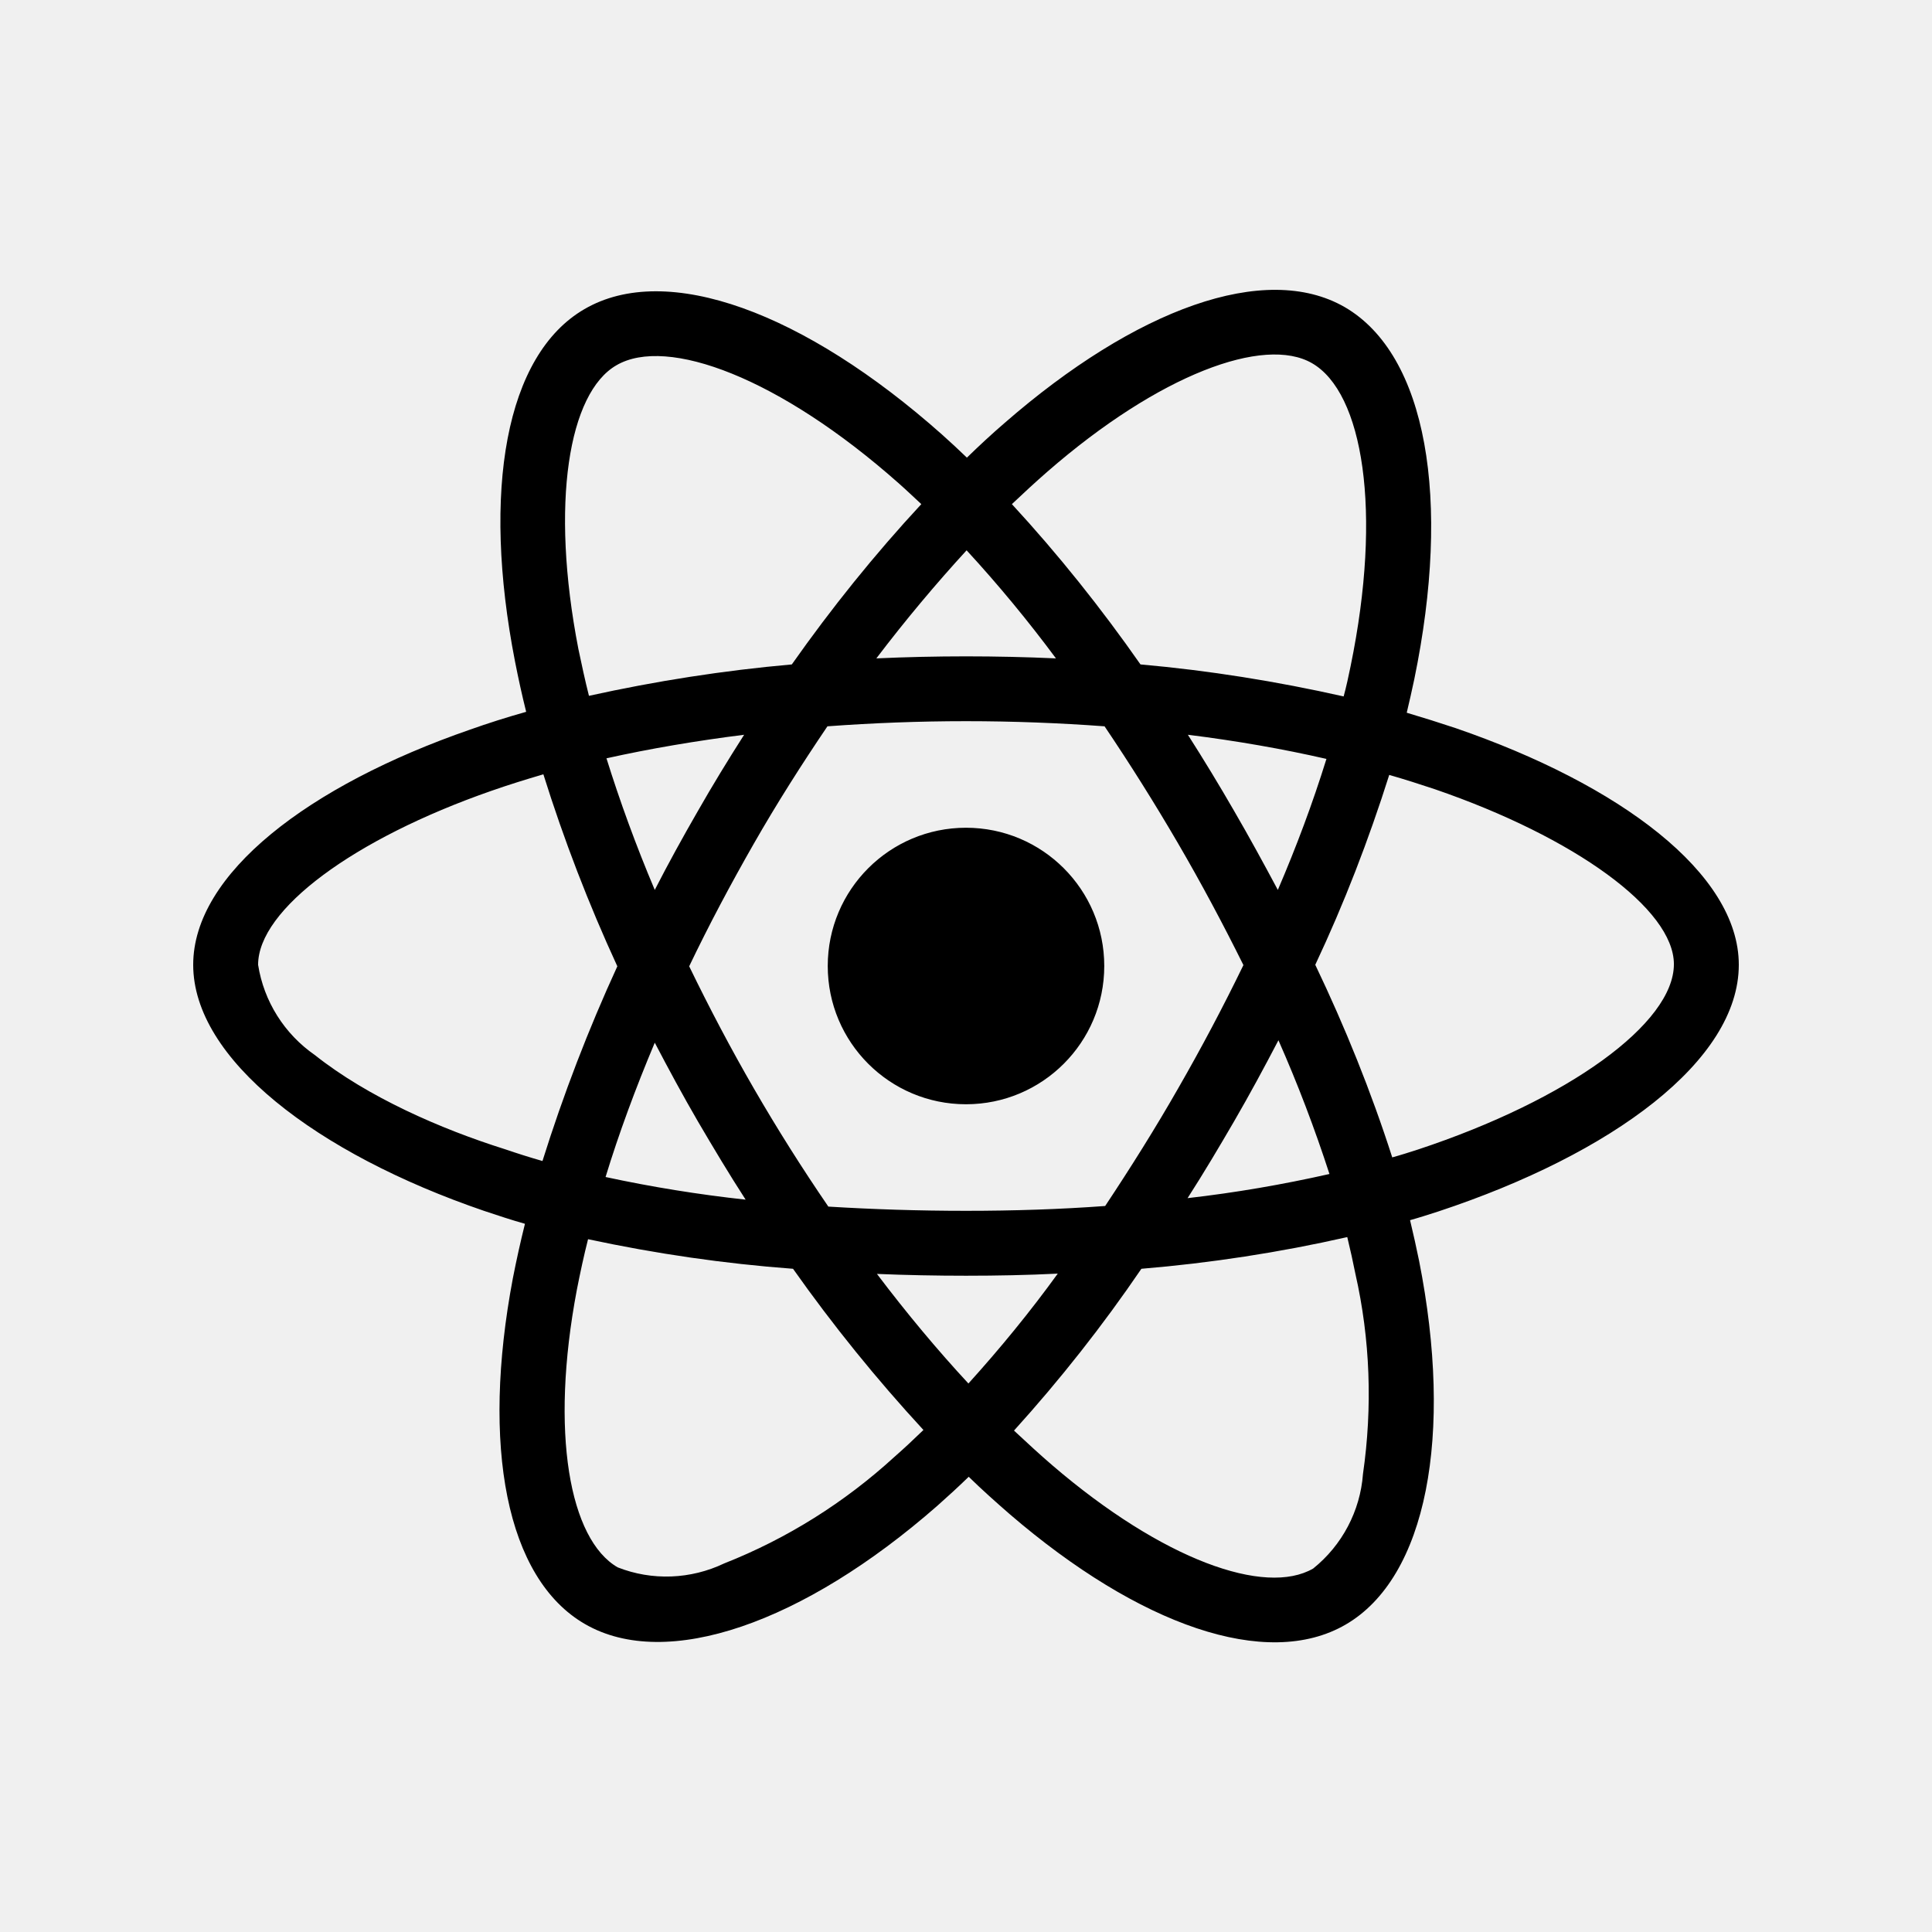
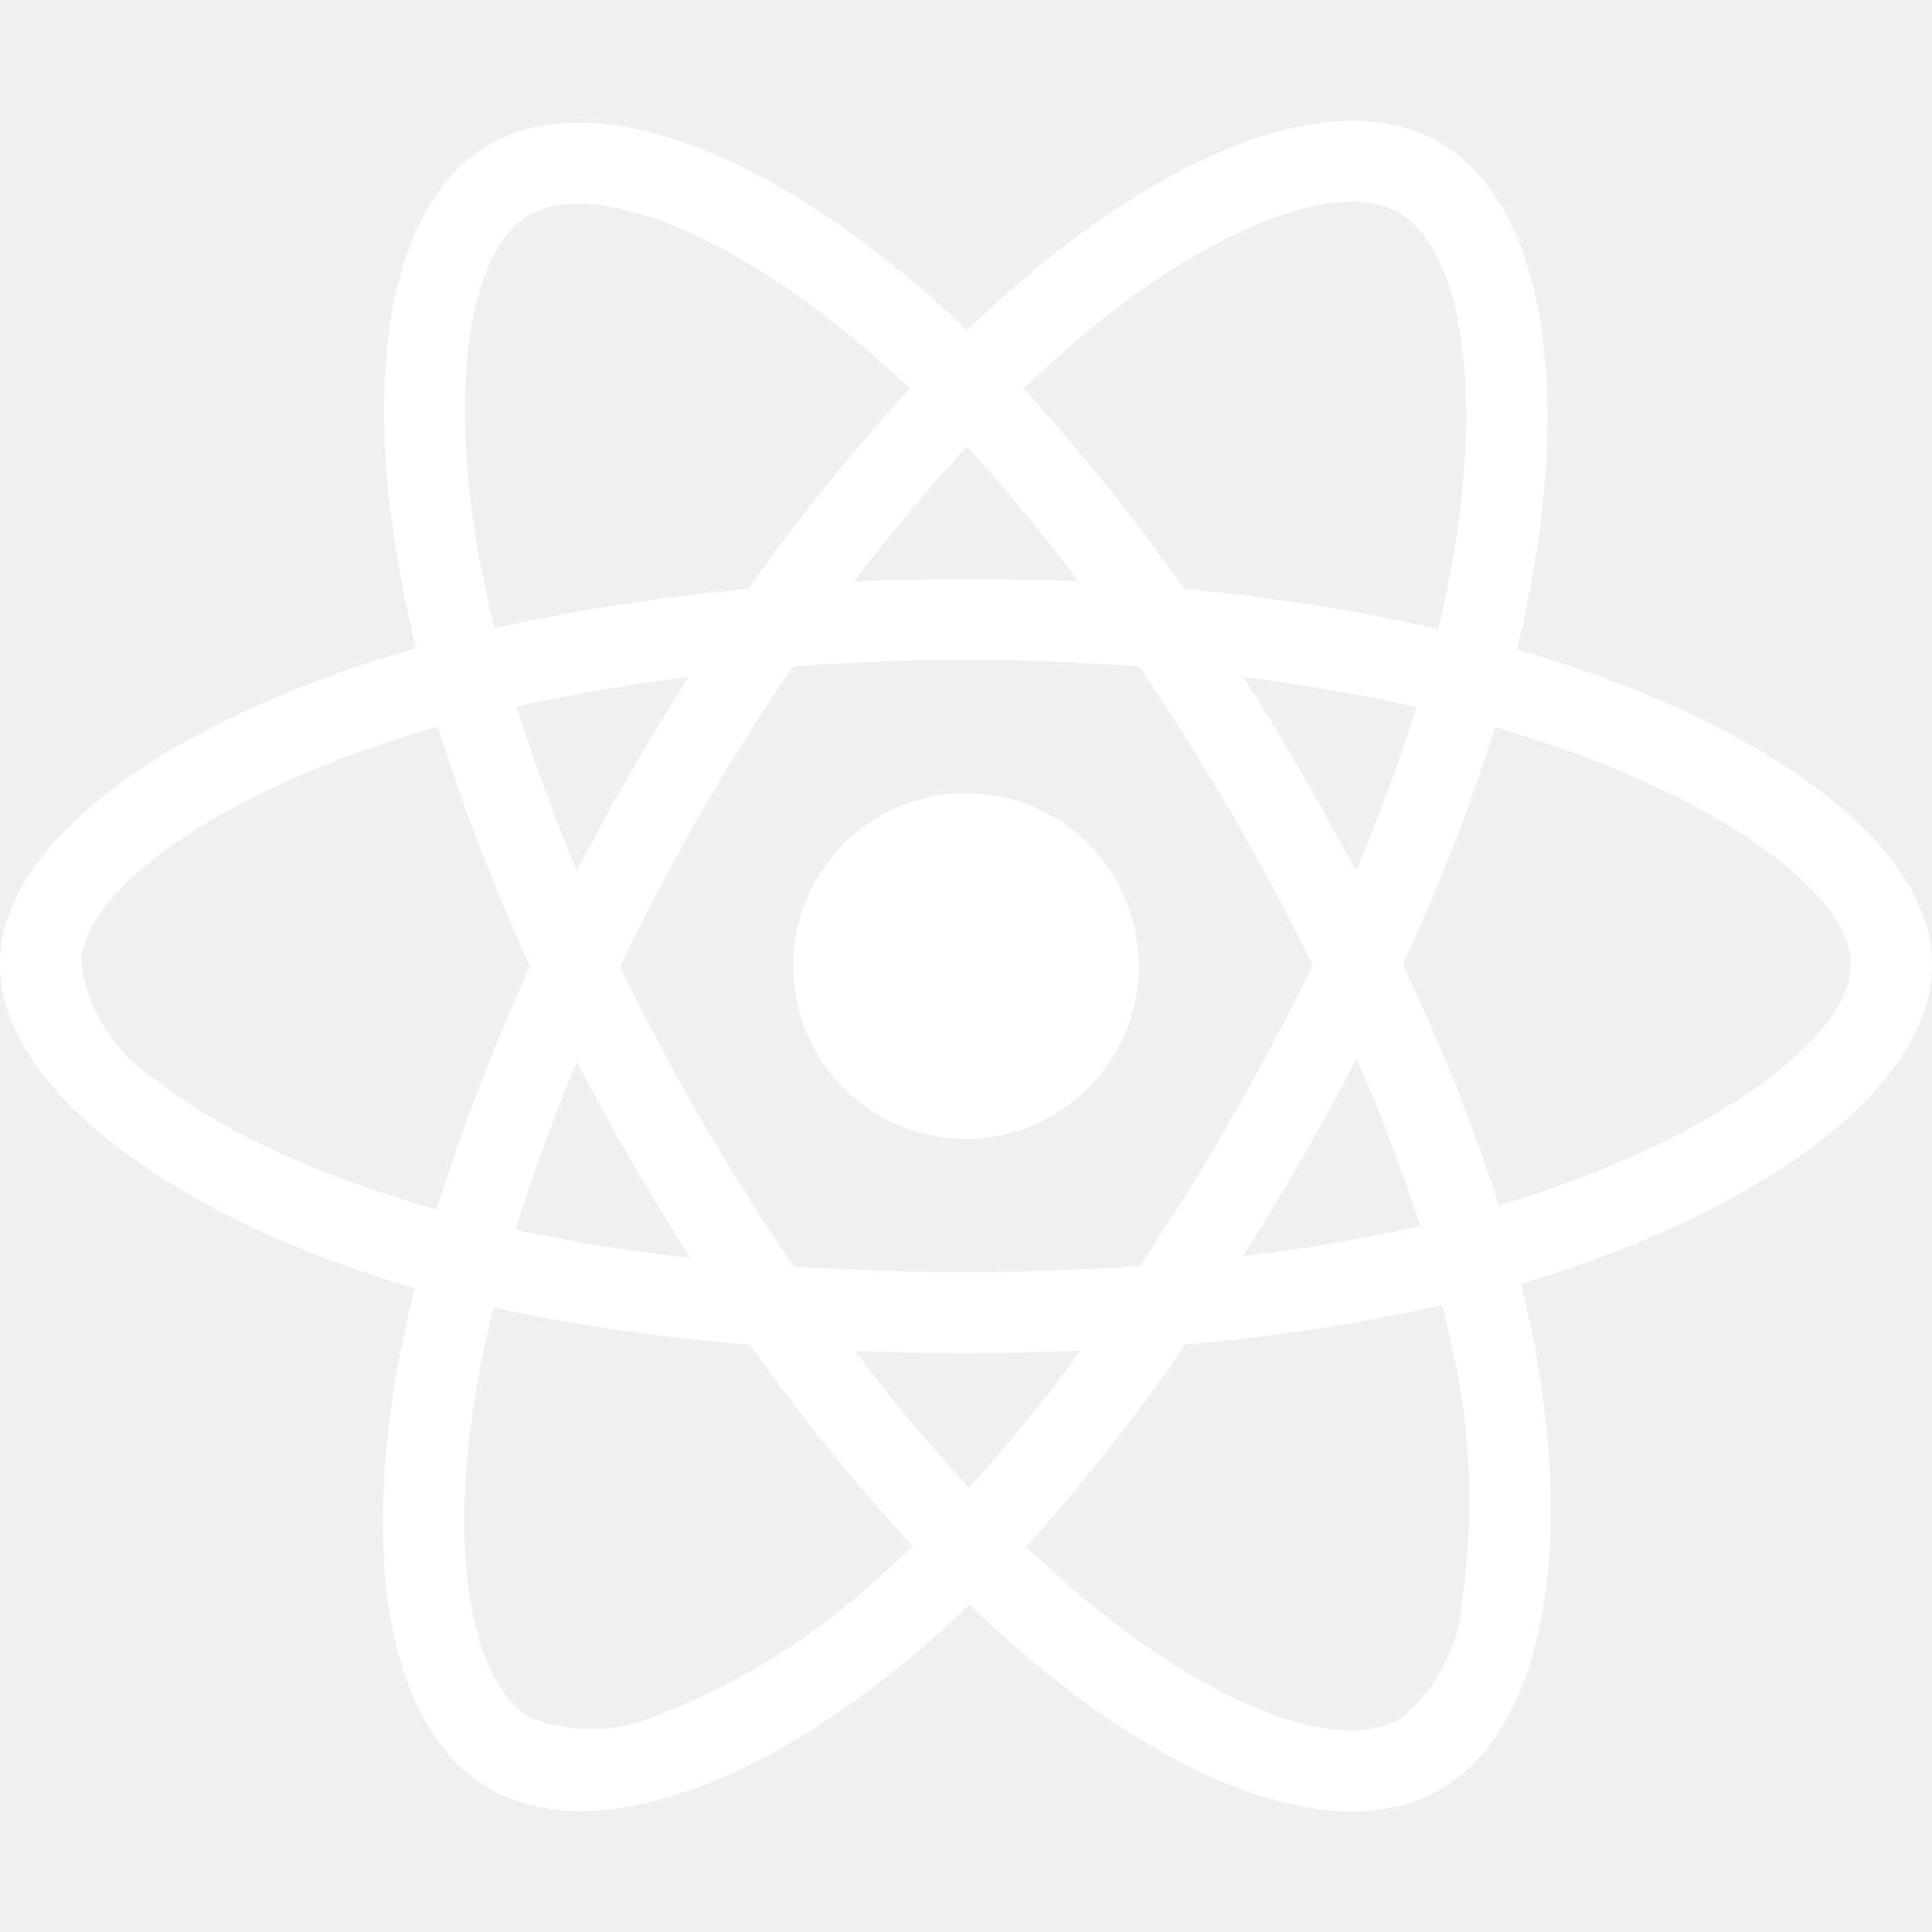
- <svg xmlns="http://www.w3.org/2000/svg" viewBox="0 0 640 640">
-   <path d="M482.2 241.2C476.8 239.4 471.4 237.7 466 236.1C466.9 232.4 467.7 228.7 468.5 225C480.8 165.4 472.7 117.5 445.4 101.7C419.1 86.6 376.2 102.3 332.8 140.1C328.5 143.8 324.3 147.7 320.3 151.6C317.6 149 314.8 146.4 312 143.9C266.5 103.5 220.9 86.5 193.6 102.4C167.4 117.6 159.6 162.7 170.6 219.1C171.7 224.7 172.9 230.2 174.3 235.8C167.9 237.6 161.6 239.6 155.7 241.7C102.3 260.2 64 289.4 64 319.6C64 350.8 104.8 382.1 160.3 401.1C164.8 402.6 169.3 404.1 173.9 405.4C172.4 411.4 171.1 417.3 169.9 423.4C159.4 478.9 167.6 522.9 193.8 538C220.8 553.6 266.2 537.6 310.4 498.9C313.9 495.8 317.4 492.6 320.9 489.2C325.3 493.5 329.9 497.6 334.5 501.6C377.3 538.4 419.6 553.3 445.7 538.2C472.7 522.6 481.5 475.3 470.1 417.7C469.2 413.3 468.2 408.8 467.1 404.2C470.3 403.3 473.4 402.3 476.5 401.3C534.2 382.2 576 351.3 576 319.6C576 289.3 536.6 259.9 482.2 241.2zM346.9 156.3C384.1 123.9 418.8 111.2 434.6 120.3C451.5 130 458 169.2 447.4 220.7C446.7 224.1 446 227.4 445.1 230.7C422.9 225.7 400.4 222.1 377.8 220.1C364.8 201.5 350.6 183.7 335.2 167C339.1 163.3 342.9 159.8 346.9 156.3zM231.2 371.5C236.3 380.2 241.5 388.9 247 397.4C231.4 395.7 215.9 393.2 200.6 389.9C205 375.5 210.5 360.6 216.9 345.4C221.5 354.2 226.2 362.9 231.2 371.5zM200.9 251.2C215.3 248 230.6 245.4 246.5 243.4C241.2 251.7 236 260.2 231.1 268.8C226.2 277.3 221.4 286 216.9 294.8C210.6 279.9 205.3 265.3 200.9 251.2zM228.3 320.1C234.9 306.3 242.1 292.8 249.7 279.5C257.3 266.2 265.5 253.3 274.1 240.6C289.1 239.5 304.4 238.9 320 238.9C335.6 238.9 351 239.5 365.9 240.6C374.4 253.2 382.5 266.1 390.2 279.3C397.9 292.5 405.1 306 411.9 319.7C405.2 333.5 398 347.1 390.3 360.5C382.7 373.8 374.6 386.7 366.1 399.5C351.2 400.6 335.7 401.1 320 401.1C304.3 401.1 289.1 400.6 274.4 399.7C265.7 387 257.5 374 249.8 360.7C242.1 347.4 235 333.9 228.3 320.1zM408.9 371.3C414 362.5 418.8 353.6 423.5 344.6C429.9 359.1 435.5 373.8 440.4 388.9C424.9 392.4 409.2 395.1 393.4 396.9C398.8 388.5 403.9 379.9 408.9 371.3zM423.3 294.8C418.6 286 413.8 277.2 408.8 268.6C403.9 260.1 398.8 251.7 393.5 243.4C409.6 245.4 425 248.1 439.4 251.4C434.8 266.2 429.4 280.6 423.3 294.8zM320.2 182.3C330.7 193.7 340.6 205.7 349.8 218.1C330 217.2 310.1 217.2 290.3 218.1C300.1 205.2 310.2 193.2 320.2 182.3zM204.2 121C221 111.2 258.3 125.2 297.6 160C300.1 162.2 302.6 164.6 305.2 167C289.7 183.7 275.4 201.5 262.3 220.1C239.7 222.1 217.3 225.6 195.1 230.5C193.8 225.4 192.7 220.2 191.6 215C182.2 166.6 188.4 130.1 204.2 121zM179.7 384.6C175.5 383.4 171.4 382.1 167.3 380.7C146 374 121.8 363.4 104.3 349.5C94.2 342.5 87.4 331.7 85.5 319.6C85.5 301.3 117.1 277.9 162.7 262C168.4 260 174.2 258.2 180 256.5C186.8 278.2 195 299.5 204.5 320.1C194.9 341 186.6 362.6 179.7 384.6zM296.3 482.6C279.8 497.7 260.7 509.7 239.9 517.9C228.8 523.2 216 523.7 204.6 519.2C188.7 510 182.1 474.7 191.1 427.2C192.2 421.6 193.4 416 194.8 410.5C217.2 415.3 239.8 418.6 262.7 420.3C275.9 439 290.4 456.9 305.9 473.7C302.7 476.8 299.5 479.8 296.3 482.6zM320.8 458.3C310.6 447.3 300.4 435.1 290.5 422C300.1 422.4 310 422.6 320 422.6C330.3 422.6 340.4 422.4 350.4 421.9C341.2 434.6 331.3 446.7 320.8 458.3zM451.5 488.3C450.6 500.5 444.6 511.9 435 519.6C419.1 528.8 385.2 516.8 348.6 485.4C344.4 481.8 340.2 477.9 335.9 473.9C351.2 457 365.3 439.1 378.1 420.3C401 418.4 423.8 414.9 446.3 409.8C447.3 413.9 448.2 418 449 422C453.9 443.6 454.7 466.1 451.5 488.3zM469.7 380.8C466.9 381.7 464.1 382.6 461.2 383.4C454.2 361.6 445.6 340.3 435.7 319.6C445.3 299.2 453.4 278.2 460.2 256.7C465.4 258.2 470.4 259.8 475.2 261.4C521.8 277.4 554.5 301.2 554.5 319.4C554.5 339 519.6 364.3 469.7 380.8zM320 365.8C345.3 365.8 365.8 345.3 365.8 320C365.8 294.7 345.3 274.2 320 274.2C294.7 274.2 274.2 294.7 274.2 320C274.2 345.3 294.7 365.8 320 365.8z" />
+ <svg xmlns="http://www.w3.org/2000/svg" viewBox="0 0 512 512">
+   <path fill="#ffffff" d="M418.2 177.2c-5.4-1.8-10.8-3.5-16.2-5.1 .9-3.7 1.7-7.4 2.5-11.1 12.3-59.6 4.2-107.5-23.1-123.3-26.3-15.1-69.2 .6-112.6 38.4-4.3 3.7-8.5 7.6-12.5 11.5-2.7-2.6-5.5-5.2-8.3-7.7-45.5-40.4-91.1-57.4-118.4-41.5-26.2 15.2-34 60.3-23 116.7 1.1 5.6 2.3 11.1 3.7 16.7-6.4 1.8-12.7 3.8-18.6 5.9-53.4 18.5-91.7 47.7-91.7 77.9 0 31.2 40.8 62.5 96.3 81.5 4.5 1.5 9 3 13.6 4.3-1.5 6-2.8 11.9-4 18-10.5 55.5-2.3 99.5 23.9 114.6 27 15.6 72.4-.4 116.6-39.1 3.5-3.1 7-6.3 10.5-9.7 4.4 4.3 9 8.4 13.6 12.4 42.8 36.8 85.1 51.7 111.2 36.6 27-15.6 35.8-62.9 24.4-120.5-.9-4.4-1.9-8.9-3-13.5 3.2-.9 6.3-1.9 9.4-2.9 57.7-19.1 99.5-50 99.5-81.7 0-30.3-39.4-59.7-93.8-78.4zM282.9 92.3c37.2-32.4 71.9-45.1 87.7-36 16.9 9.7 23.4 48.9 12.8 100.4-.7 3.4-1.4 6.7-2.3 10-22.2-5-44.7-8.6-67.3-10.6-13-18.6-27.2-36.4-42.6-53.1 3.9-3.7 7.7-7.2 11.7-10.7zM167.2 307.5c5.1 8.7 10.3 17.4 15.8 25.9-15.6-1.7-31.1-4.2-46.4-7.5 4.4-14.4 9.9-29.3 16.3-44.5 4.6 8.8 9.3 17.5 14.3 26.1zM136.9 187.2c14.4-3.2 29.7-5.8 45.6-7.8-5.3 8.3-10.5 16.8-15.4 25.4-4.9 8.5-9.7 17.2-14.2 26-6.3-14.9-11.6-29.5-16-43.6zm27.4 68.9c6.6-13.8 13.8-27.3 21.4-40.6s15.8-26.2 24.4-38.9c15-1.1 30.3-1.7 45.9-1.7s31 .6 45.9 1.7c8.5 12.6 16.6 25.5 24.3 38.7s14.9 26.7 21.7 40.4c-6.7 13.8-13.9 27.4-21.6 40.8-7.6 13.3-15.7 26.2-24.2 39-14.9 1.1-30.4 1.6-46.1 1.6s-30.9-.5-45.6-1.4c-8.7-12.7-16.9-25.7-24.6-39s-14.8-26.8-21.5-40.6zm180.6 51.2c5.1-8.8 9.9-17.7 14.6-26.7 6.4 14.5 12 29.2 16.9 44.3-15.5 3.5-31.2 6.2-47 8 5.4-8.4 10.5-17 15.5-25.6zm14.4-76.5c-4.7-8.8-9.5-17.6-14.5-26.2-4.9-8.5-10-16.9-15.3-25.2 16.1 2 31.5 4.7 45.9 8-4.6 14.8-10 29.2-16.1 43.4zM256.2 118.3c10.5 11.4 20.4 23.4 29.6 35.8-19.8-.9-39.7-.9-59.5 0 9.8-12.9 19.9-24.9 29.9-35.8zM140.2 57c16.8-9.8 54.1 4.2 93.4 39 2.5 2.2 5 4.6 7.6 7-15.5 16.7-29.8 34.5-42.9 53.1-22.6 2-45 5.5-67.2 10.4-1.3-5.1-2.4-10.3-3.5-15.5-9.4-48.4-3.2-84.9 12.6-94zM115.7 320.6c-4.2-1.2-8.3-2.5-12.4-3.9-21.3-6.7-45.5-17.3-63-31.2-10.1-7-16.9-17.8-18.8-29.9 0-18.3 31.6-41.7 77.2-57.6 5.7-2 11.5-3.8 17.3-5.5 6.8 21.7 15 43 24.5 63.6-9.6 20.9-17.9 42.5-24.8 64.5zm116.6 98c-16.5 15.1-35.6 27.1-56.4 35.3-11.1 5.3-23.9 5.8-35.3 1.3-15.9-9.2-22.5-44.5-13.5-92 1.1-5.6 2.3-11.2 3.7-16.7 22.4 4.8 45 8.1 67.9 9.8 13.2 18.7 27.7 36.6 43.2 53.4-3.2 3.1-6.4 6.1-9.6 8.9zm24.5-24.3c-10.2-11-20.4-23.2-30.3-36.3 9.6 .4 19.5 .6 29.5 .6 10.3 0 20.4-.2 30.4-.7-9.2 12.7-19.1 24.8-29.6 36.4zm130.7 30c-.9 12.2-6.9 23.6-16.5 31.3-15.9 9.2-49.8-2.8-86.4-34.2-4.2-3.6-8.4-7.5-12.7-11.5 15.3-16.9 29.4-34.8 42.2-53.6 22.9-1.9 45.7-5.4 68.2-10.5 1 4.1 1.9 8.2 2.7 12.2 4.9 21.6 5.7 44.1 2.5 66.3zm18.2-107.5c-2.8 .9-5.6 1.8-8.5 2.6-7-21.8-15.6-43.1-25.5-63.8 9.6-20.4 17.7-41.4 24.5-62.9 5.2 1.5 10.2 3.1 15 4.7 46.6 16 79.3 39.8 79.3 58 0 19.6-34.9 44.9-84.8 61.4zM256 301.8a45.8 45.8 0 1 0 0-91.6 45.8 45.8 0 1 0 0 91.6z" />
</svg>
